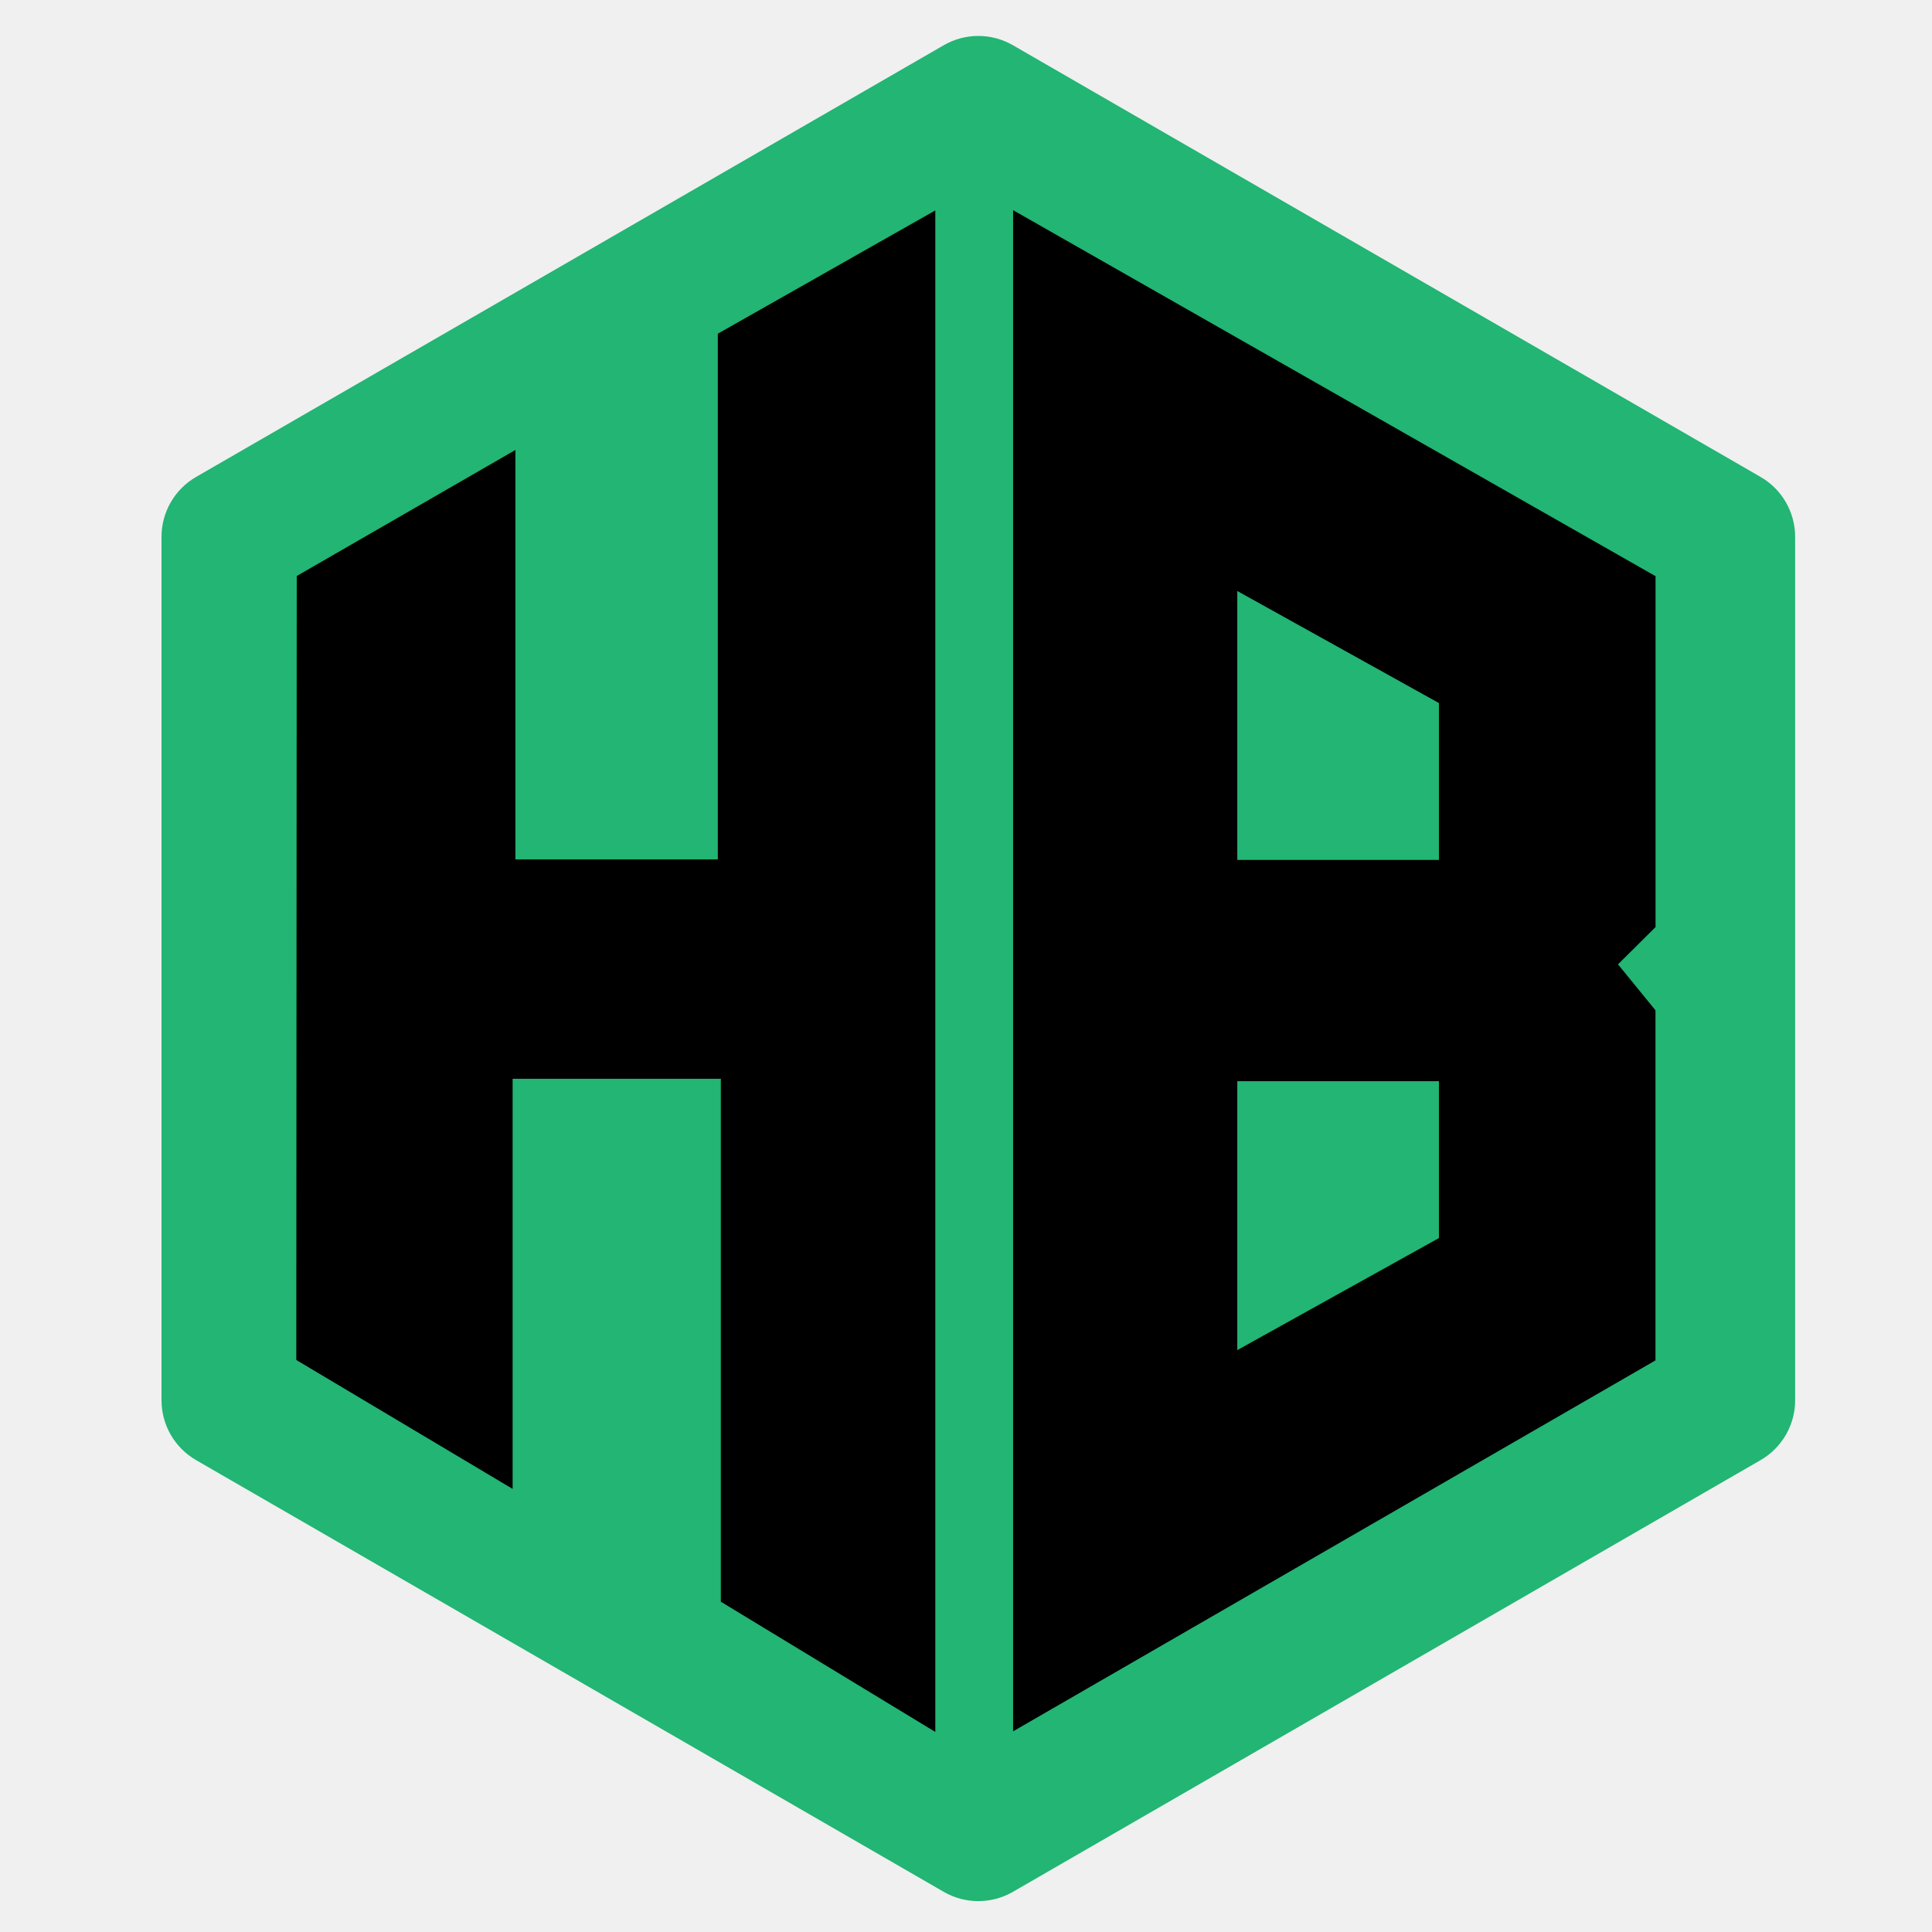
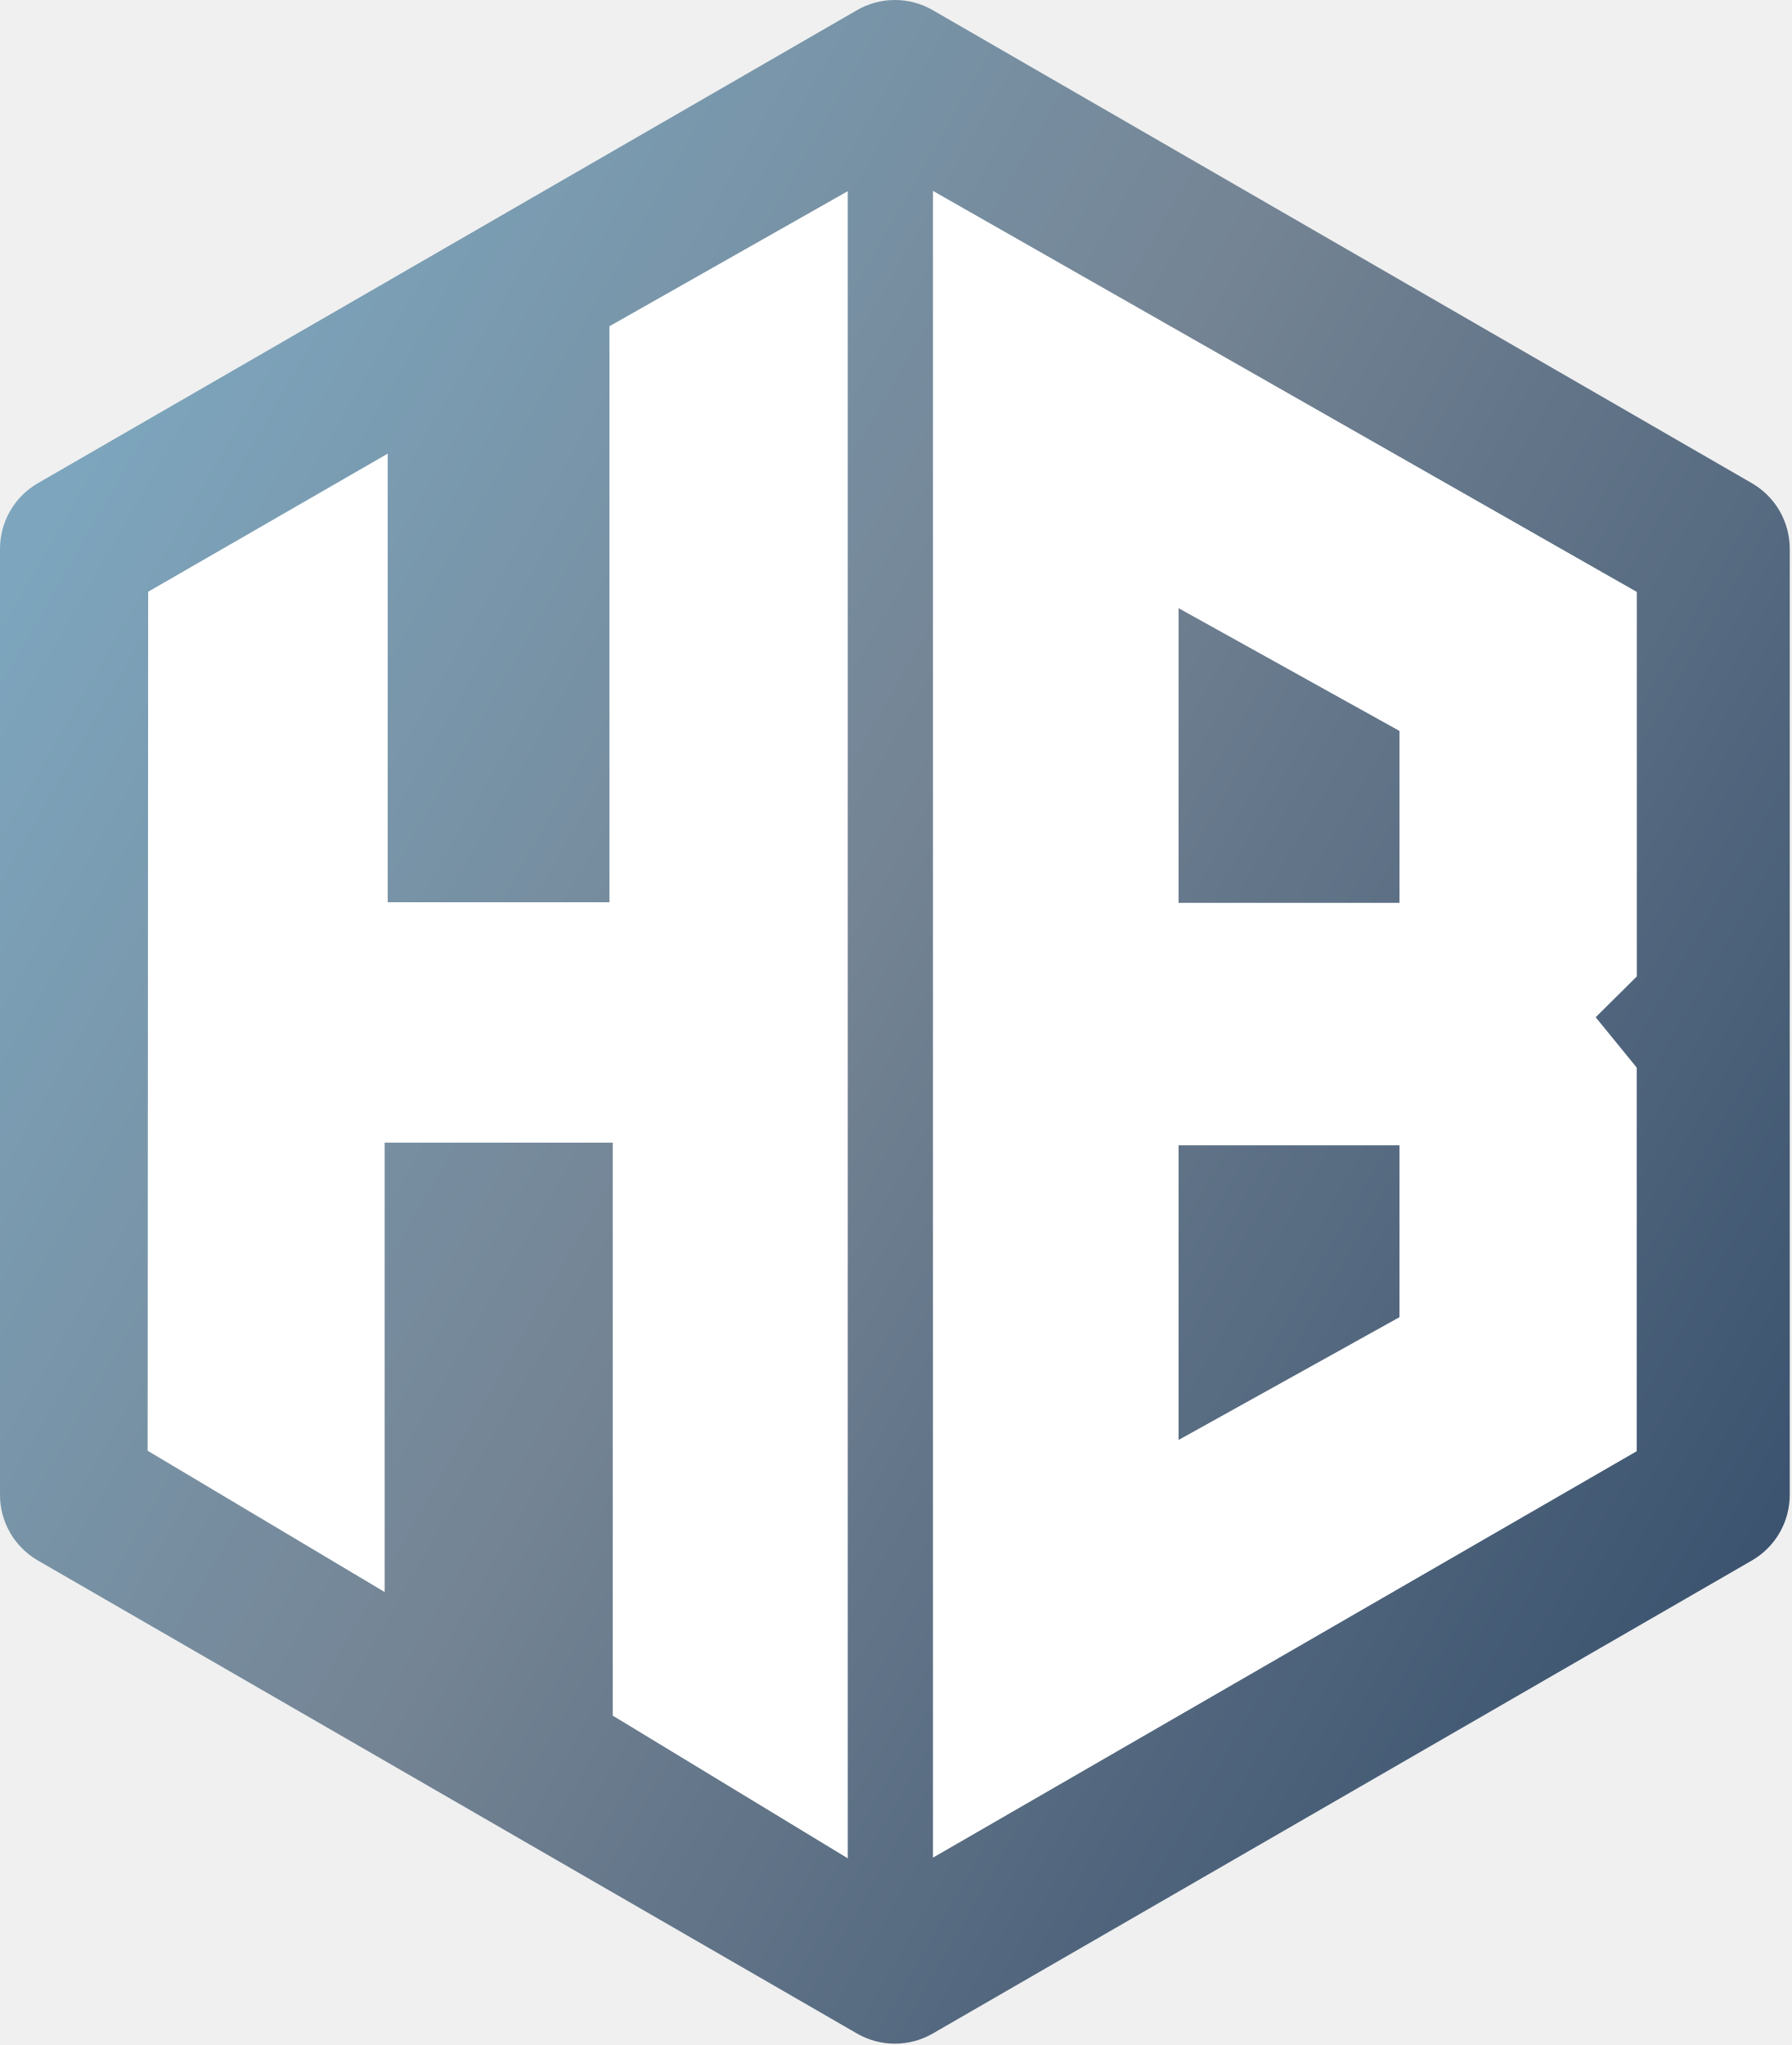
- <svg xmlns="http://www.w3.org/2000/svg" viewBox="0 0 1000 1000">
+ <svg xmlns="http://www.w3.org/2000/svg" width="573" height="654" viewBox="0 0 573 654" fill="none">
+   <path d="M560.333 154.528L298.334 3.245C294.651 1.119 290.474 0 286.222 0C281.97 0 277.793 1.119 274.111 3.245L12.111 154.528C8.428 156.655 5.369 159.714 3.243 163.398C1.117 167.082 -0.002 171.261 1.7528e-06 175.515V478.066C-0.002 482.32 1.117 486.499 3.243 490.183C5.369 493.867 8.428 496.926 12.111 499.053L274.111 650.335C277.793 652.461 281.97 653.581 286.222 653.581C290.474 653.581 294.651 652.461 298.334 650.335L560.333 499.053C564.016 496.926 567.075 493.867 569.201 490.183C571.327 486.499 572.446 482.32 572.444 478.066V175.501C572.443 171.25 571.324 167.074 569.198 163.392C567.072 159.711 564.014 156.653 560.333 154.528Z" fill="url(#paint0_linear_55_2)" />
+   <path d="M47.39 189.244L124.006 145.084V288.553H194.935V104.335L271.145 61.142V594.293L195.992 548.664V365.42H123.031V509.134L47.227 463.957L47.39 189.244Z" fill="white" />
+   <path d="M523.531 189.305L298.408 61.054V594.084L523.504 464.1V341.427L510.37 325.321L523.531 312.269V189.305ZM447.626 421.239L376.967 460.505V366.273H447.626V421.239ZM447.626 288.736H376.967V194.498L447.626 233.764V288.736Z" fill="white" />
  <defs>
-     <style>.cls-1{fill:#22b573;}</style>
+     <linearGradient id="paint0_linear_55_2" x1="-53.5" y1="130" x2="572.002" y2="489.996" gradientUnits="userSpaceOnUse">
+       <stop stop-color="#7FAEC8" />
+       <stop offset="0.504" stop-color="#748494" />
+       <stop offset="1" stop-color="#3B536F" />
+     </linearGradient>
  </defs>
-   <g id="Without_Text" data-name="Without Text">
-     <path class="cls-1" d="M911.27,246.86l-387-223.46a35.78,35.78,0,0,0-35.78,0l-387,223.46a35.78,35.78,0,0,0-17.89,31V724.76a35.78,35.78,0,0,0,17.89,31l387,223.46a35.78,35.78,0,0,0,35.78,0l387-223.46a35.78,35.78,0,0,0,17.89-31V277.84A35.78,35.78,0,0,0,911.27,246.86Z" />
-     <polygon points="153.6 298.14 266.77 232.91 266.77 444.83 371.54 444.83 371.54 172.72 484.11 108.92 484.11 896.44 373.1 829.04 373.1 558.37 265.33 558.37 265.33 770.65 153.36 703.92 153.6 298.14" />
-     <path d="M856.91,298.23,524.38,108.79V896.13l332.49-192V522.93l-19.4-23.79,19.44-19.28ZM744.79,640.82l-104.37,58V559.63H744.79Zm0-195.72H640.42V305.9l104.37,58Z" />
-   </g>
</svg>
